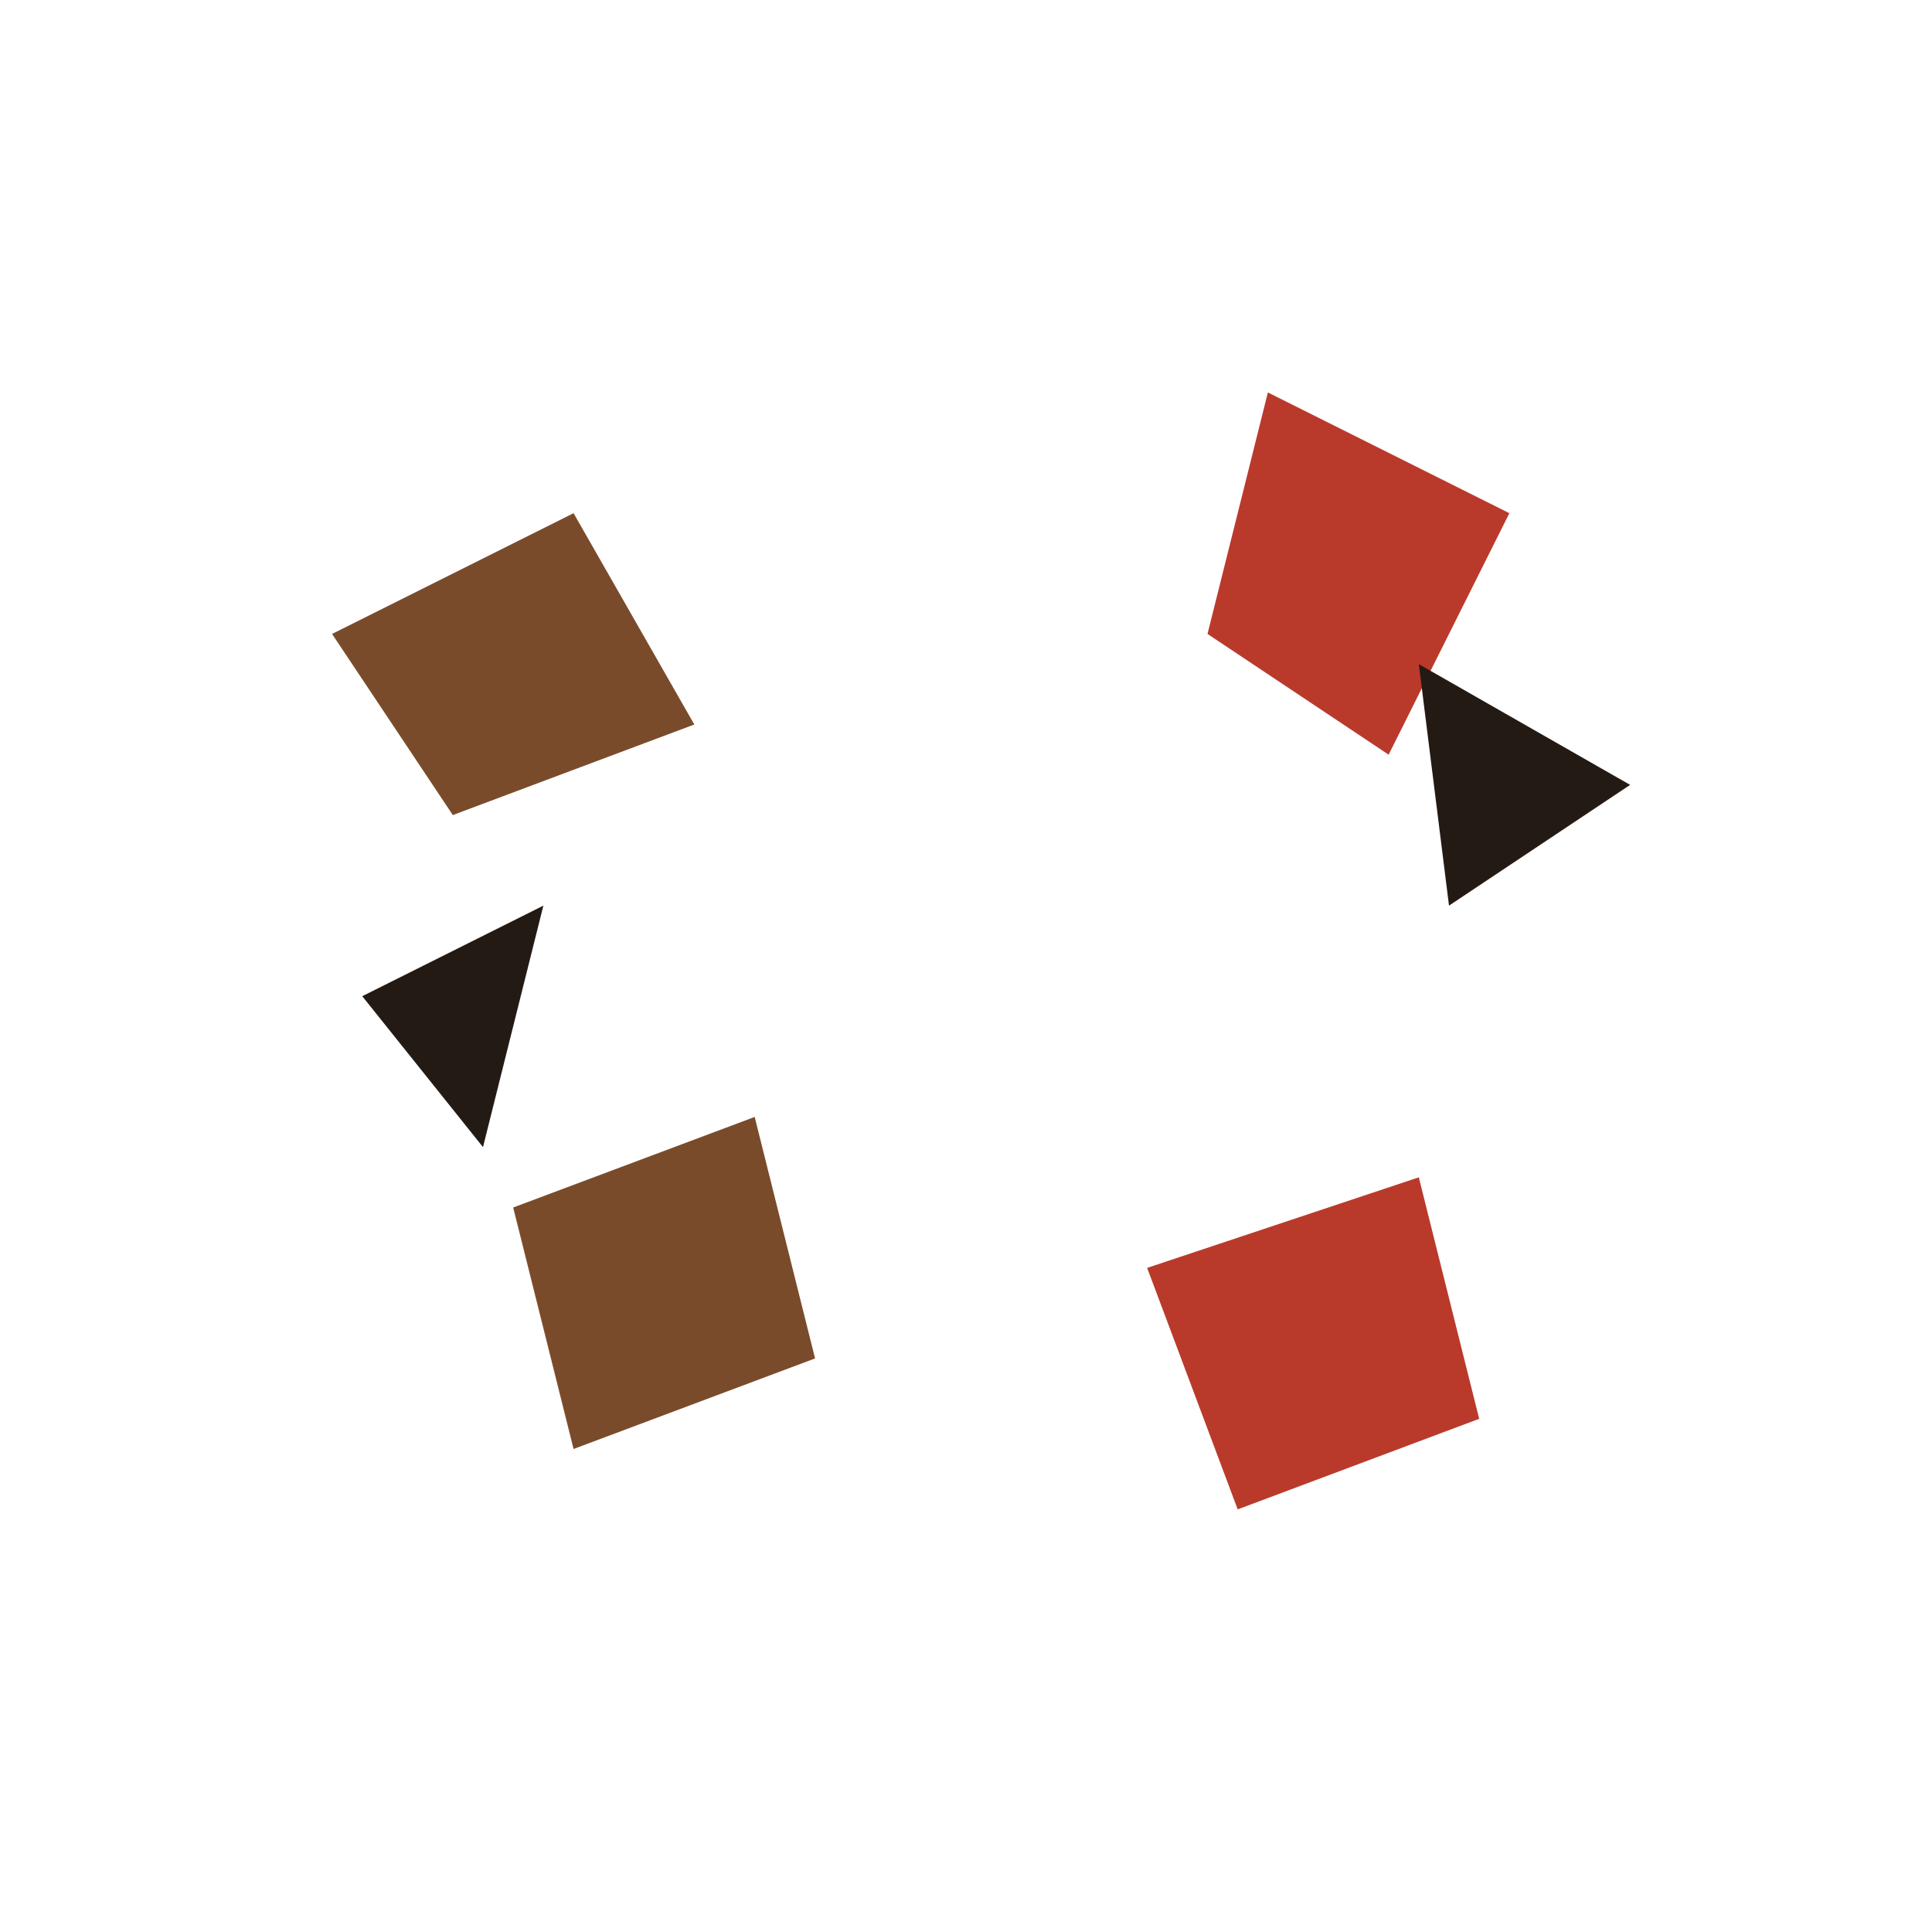
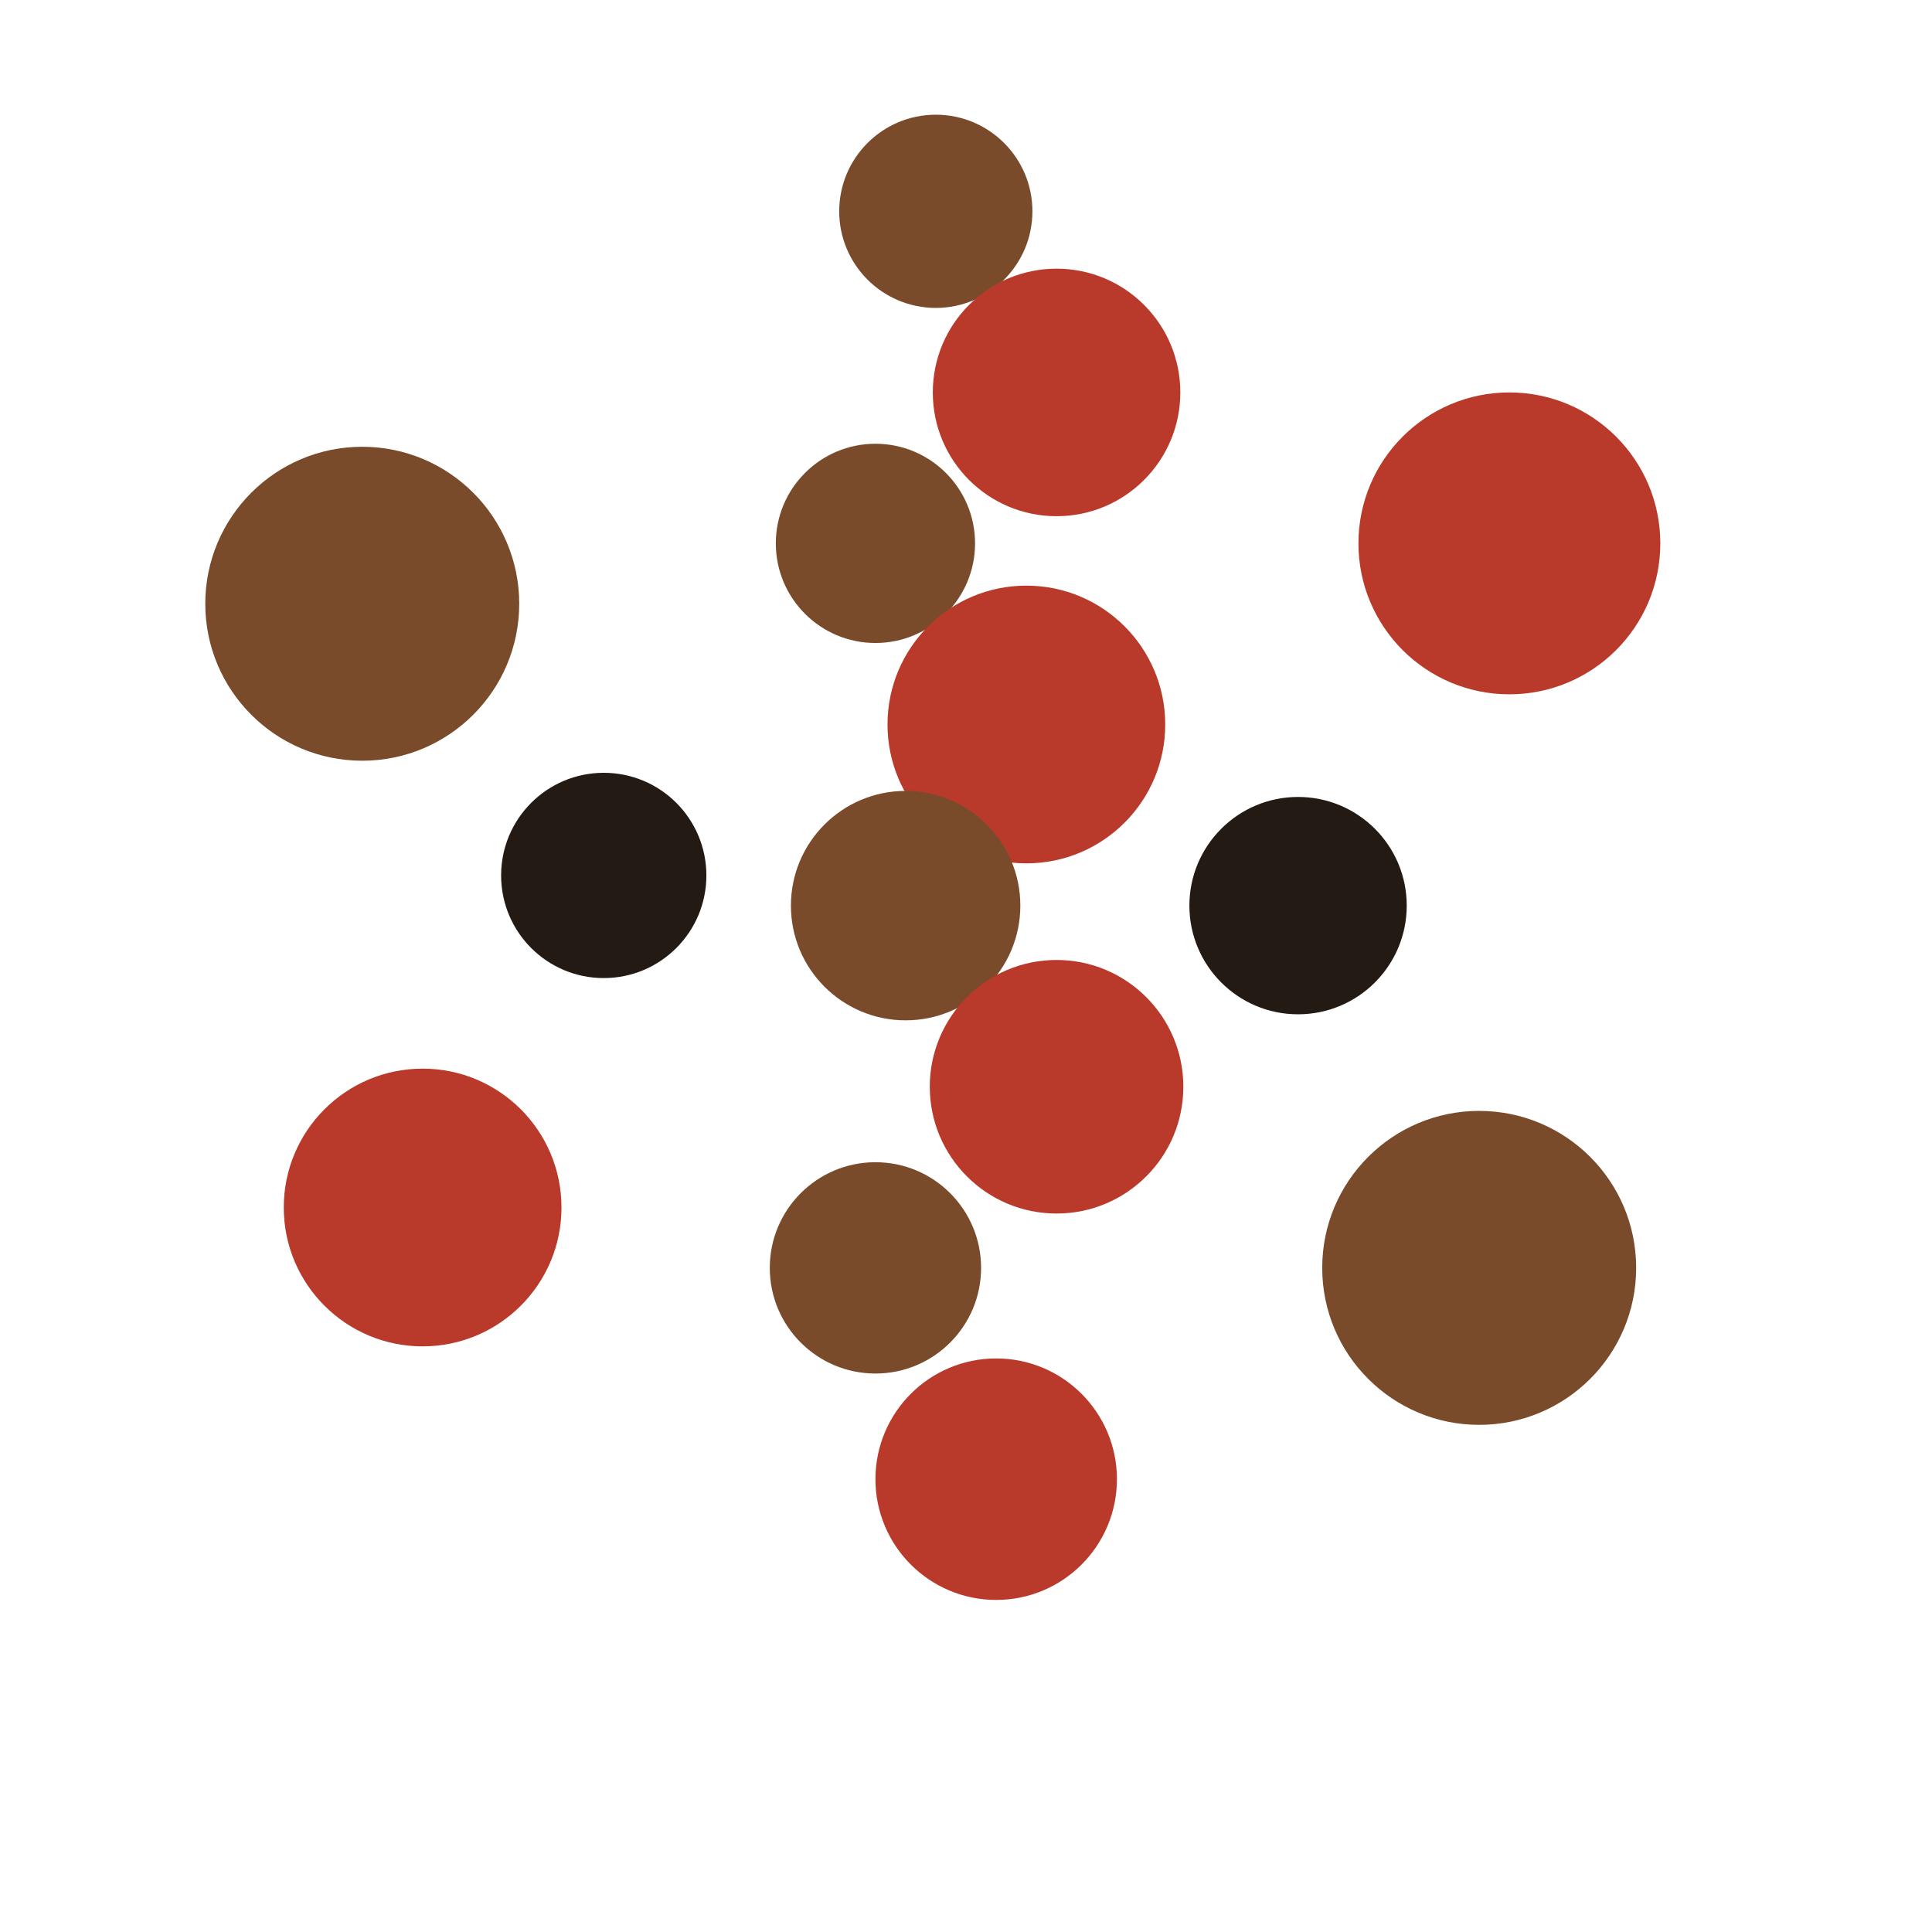
<svg xmlns="http://www.w3.org/2000/svg" viewBox="0 0 64 64" width="64" height="64" shape-rendering="geometricPrecision" data-quality="rusty" data-role="quality">
  <g stroke="#241a14" stroke-width="2.2" stroke-linejoin="round" stroke-linecap="round">
-     <path d="M11 21 L19 17 L23 24 L15 27 Z" fill="#7a4b2a" stroke="none" />
-     <path d="M42 13 L50 17 L46 25 L40 21 Z" fill="#b93a2b" stroke="none" />
-     <path d="M17 40 L25 37 L27 45 L19 48 Z" fill="#7a4b2a" stroke="none" />
-     <path d="M38 42 L47 39 L49 47 L41 50 Z" fill="#b93a2b" stroke="none" />
-     <path d="M47 22 L54 26 L48 30 Z" fill="#241a14" stroke="none" stroke-linejoin="miter" />
-     <path d="M12 33 L18 30 L16 38 Z" fill="#241a14" stroke="none" stroke-linejoin="miter" />
+     <g data-fx="rust-blots" data-blots="14">
+       <circle cx="31" cy="7" r="3.2" fill="#7a4b2a" stroke="none" />
+       <circle cx="35" cy="13" r="4.1" fill="#b93a2b" stroke="none" />
+       <circle cx="29" cy="18" r="3.3" fill="#7a4b2a" stroke="none" />
+       <circle cx="34" cy="24" r="4.6" fill="#b93a2b" stroke="none" />
+       <circle cx="30" cy="30" r="3.8" fill="#7a4b2a" stroke="none" />
+       <circle cx="35" cy="36" r="4.2" fill="#b93a2b" stroke="none" />
+       <circle cx="29" cy="42" r="3.5" fill="#7a4b2a" stroke="none" />
+       <circle cx="33" cy="49" r="4" fill="#b93a2b" stroke="none" />
+       <circle cx="12" cy="20" r="5.2" fill="#7a4b2a" stroke="none" />
+       <circle cx="50" cy="18" r="5" fill="#b93a2b" stroke="none" />
+       <circle cx="14" cy="40" r="4.6" fill="#b93a2b" stroke="none" />
+       <circle cx="49" cy="42" r="5.2" fill="#7a4b2a" stroke="none" />
+       <circle cx="20" cy="29" r="3.4" fill="#241a14" stroke="none" />
+       <circle cx="43" cy="30" r="3.6" fill="#241a14" stroke="none" />
+     </g>
  </g>
</svg>
